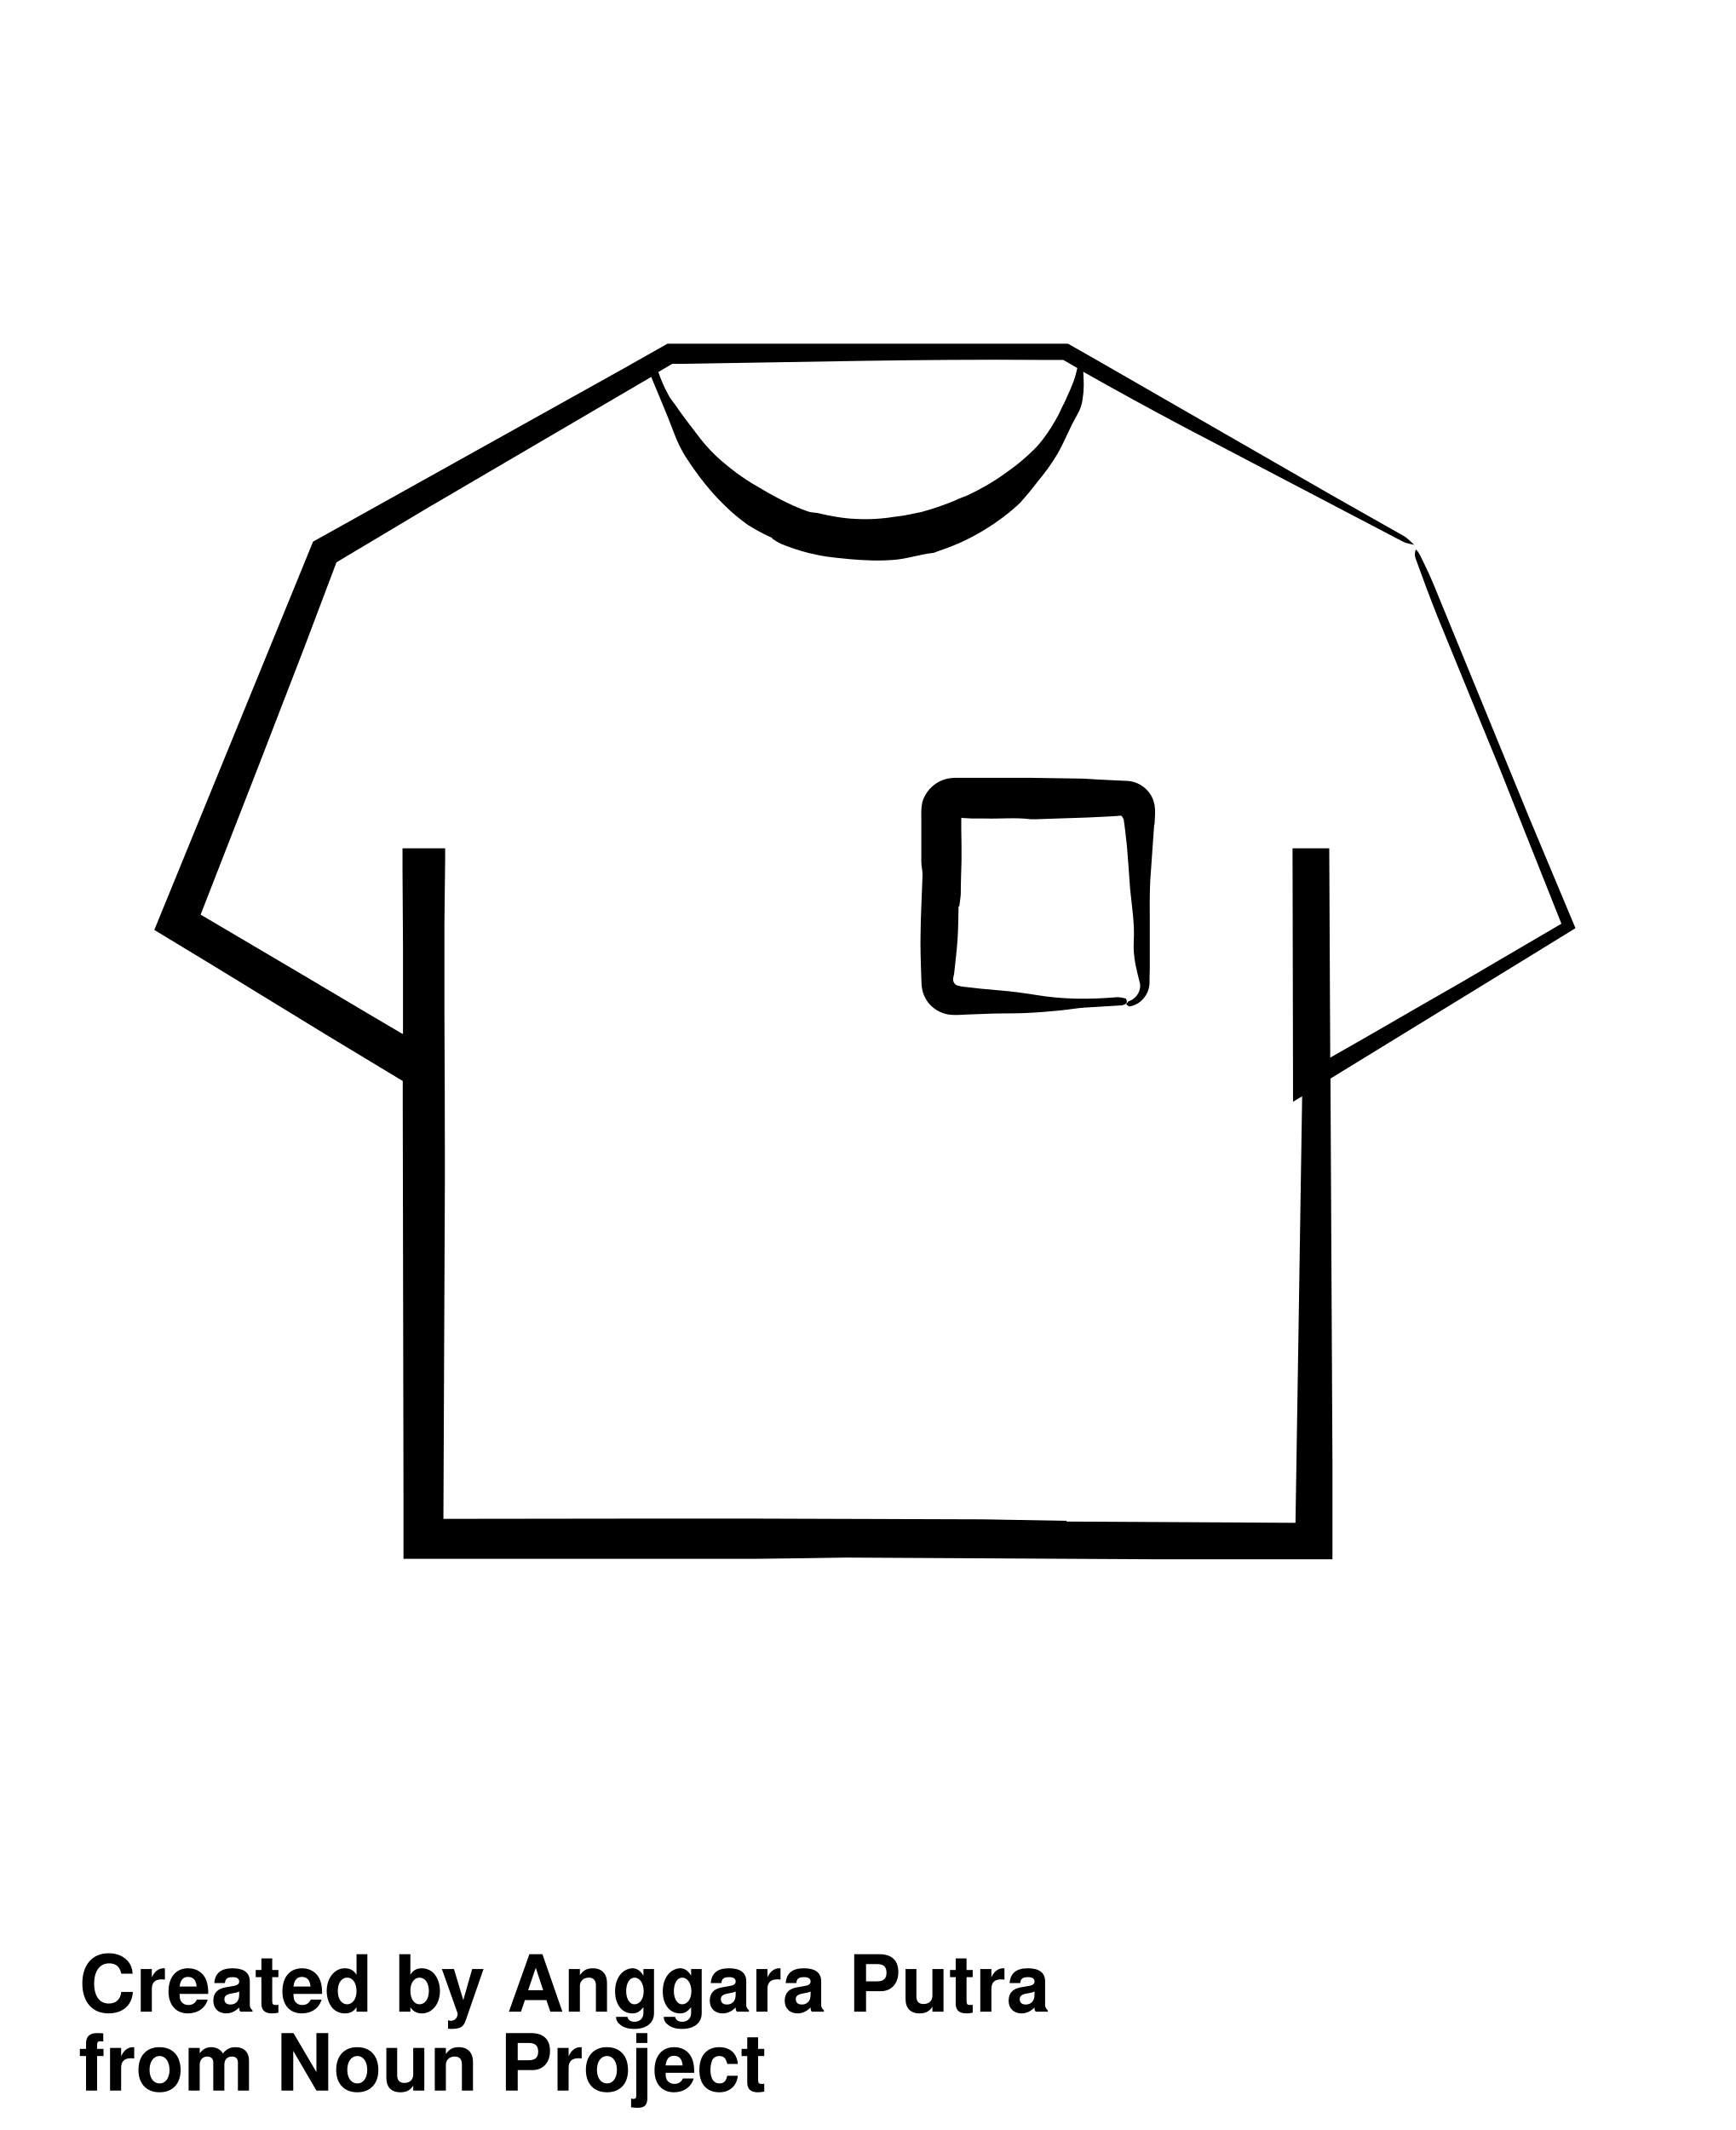
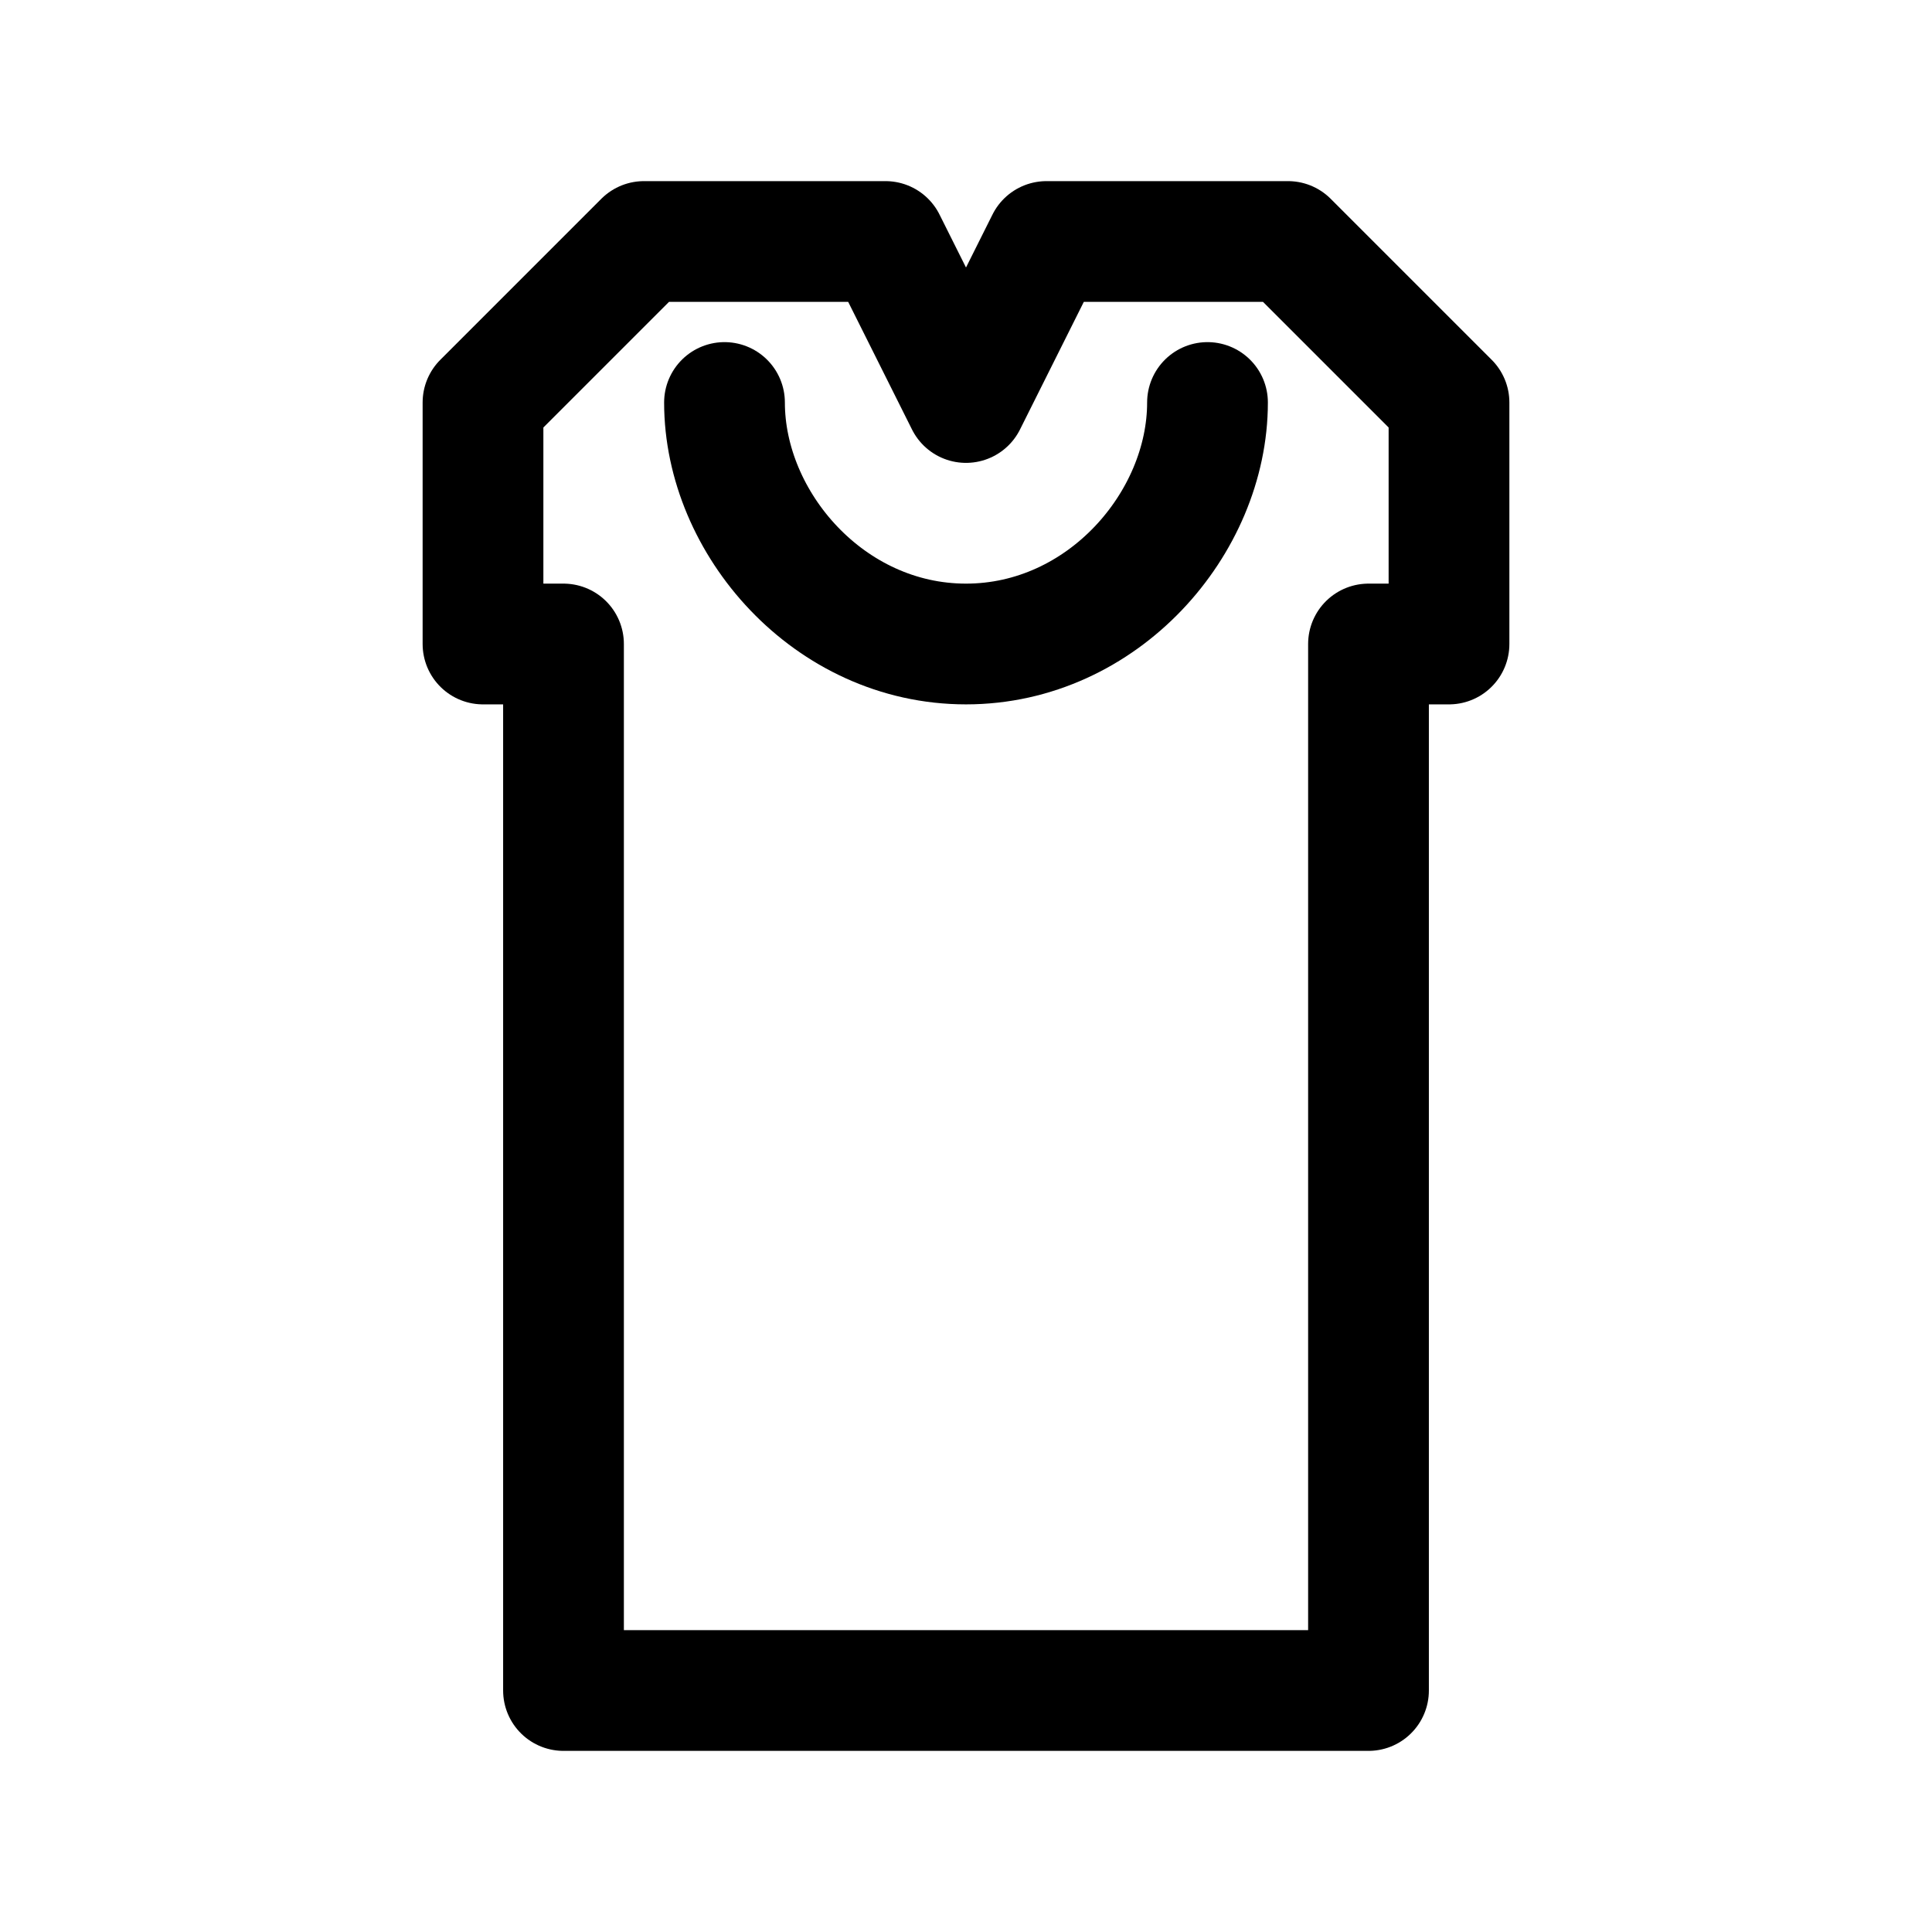
- <svg xmlns="http://www.w3.org/2000/svg" version="1.1" viewBox="-5.0 -10.0 110.0 135.0">
-   <path d="m15.641 55.562 4.891 2.953v1.469l0.047 24.938v3.875h22.359c1.906-0.016 3.812-0.047 5.703-0.078l19.609 0.109h11.219v-6.188l-0.078-15.109-0.047-9.172 12-7.359 3.531-2.172-2.938-7.016-6.047-14.75c-0.25-0.609-0.547-1.219-0.828-1.797-0.094-0.203-0.281-0.469-0.312-0.422-0.047 0.094-0.094 0.359 0 0.578 0.453 1.25 0.922 2.531 1.422 3.766 1.312 3.203 2.609 6.391 3.922 9.578l3.891 9.781-6.219 3.641c-2.031 1.156-4.047 2.328-6.078 3.5-0.781 0.453-1.578 0.891-2.359 1.344l-0.062-13.188v-0.078h-2.328l0.031 14.875v1.188l0.578-0.344-0.219 14.156-0.203 12.875h-0.328l-14.188-0.078v-0.047s-5.297-0.094-5.297-0.094l-14.703-0.047h-6.547l-12.953 0.016v-0.047l0.094-21.719c0-3.5-0.016-7.016-0.031-10.531v-5.406l0.047-4.078v-0.719h-0.031-2.672v1.328l0.031 4.922v5.516l-0.109-0.047-2.094-1.234-4.188-2.484-6.438-3.797 3.672-9.422 2.938-7.609 2-5.297 5.812-3.469 14.141-8.281c0.484 1.188 0.984 2.312 1.438 3.531 0.219 0.594 0.5 1.172 0.859 1.703 0.688 1.047 1.469 2.062 2.406 2.953 0.438 0.438 0.922 0.828 1.422 1.188 0.5 0.312 1.016 0.594 1.547 0.828v0.047c0.172 0.109 0.359 0.234 0.562 0.328 0.562 0.234 1.141 0.422 1.734 0.578l0.797 0.172c0.594 0.109 1.219 0.156 1.812 0.219 0.922 0.078 1.859 0.125 2.797 0.047 0.844-0.062 1.625-0.344 2.469-0.438 0.078 0 0.172-0.047 0.25-0.078 0.891-0.297 1.766-0.656 2.578-1.125 0.719-0.391 1.391-0.859 2.016-1.359 0.25-0.219 0.516-0.422 0.75-0.672 0.359-0.406 0.703-0.812 1.016-1.234 0.484-0.578 0.938-1.188 1.312-1.828 0.453-0.797 0.766-1.641 1.219-2.422 0.203-0.344 0.344-0.734 0.375-1.141 0.094-0.531 0.062-1.094 0.031-1.625 2.031 1.156 4.219 2.344 6.297 3.453l13.938 7.297c0.266 0.141 0.5 0.156 0.75 0.219-0.219-0.188-0.406-0.406-0.641-0.547l-4.609-2.609-14.891-8.562-1.812-1.031h-9.75-15.641l-2.734 1.547-19.734 11-0.969 2.375-9.094 22.234 3.891 2.359zm22-42.5h0.5c7.609-0.109 15.203-0.312 22.859-0.25h1.406l0.891 0.516c-0.031 0.141-0.078 0.297-0.109 0.438-0.172 0.609-0.453 1.172-0.703 1.734-0.203 0.359-0.344 0.766-0.562 1.109-0.328 0.578-0.703 1.141-1.141 1.641-0.609 0.641-1.297 1.219-2.016 1.719-0.766 0.562-1.594 1.031-2.422 1.422-0.266 0.109-0.547 0.203-0.797 0.328-0.703 0.297-1.406 0.531-2.141 0.734-0.516 0.094-1.031 0.234-1.547 0.281-0.859 0.141-1.719 0.203-2.594 0.156-0.828-0.031-1.641-0.188-2.438-0.375-0.203-0.031-0.406-0.031-0.594-0.094-0.656-0.219-1.266-0.516-1.875-0.828-0.453-0.234-0.891-0.484-1.328-0.75-0.453-0.25-0.891-0.547-1.328-0.859-0.656-0.5-1.312-1.031-1.859-1.656-0.328-0.344-0.594-0.734-0.891-1.109-0.328-0.438-0.672-0.875-0.984-1.328-0.188-0.312-0.469-0.578-0.625-0.922-0.25-0.438-0.438-0.906-0.609-1.391l0.906-0.531z" />
-   <path d="m68.188 42.266c0-0.188 0.109-1-0.047-1.453-0.141-0.516-0.547-0.953-1.047-1.172-0.25-0.109-0.516-0.156-0.812-0.156l-0.688-0.031-0.969-0.047c-0.391-0.016-0.797-0.062-1.188-0.062l-3.156-0.047h-2.203-1.812-0.672c-0.297 0-0.578 0.047-0.828 0.141-0.516 0.188-0.938 0.594-1.172 1.078-0.234 0.422-0.188 1.109-0.188 1.516v0.859 1.719c0 0.281 0.078 0.547 0.078 0.828-0.031 0.953-0.078 1.906-0.109 2.859-0.016 0.719-0.031 1.422-0.016 2.141l0.031 1.094 0.031 0.891c0.031 0.359 0.125 0.656 0.297 0.938 0.266 0.438 0.719 0.766 1.203 0.891 0.422 0.141 1.25 0.047 1.391 0.047l1.719-0.062c0.656-0.016 1.312 0 1.969-0.031 0.75-0.031 1.5-0.094 2.266-0.172 0.5-0.047 0.984-0.141 1.484-0.172 0.781-0.047 1.547-0.094 2.328-0.141 0.094 0 0.188-0.047 0.281-0.094 0.031 0 0.078-0.094 0.078-0.125 0-0.078-0.047-0.219-0.078-0.219-0.188-0.047-0.391-0.094-0.594-0.078-1.688 0.141-3.375 0.141-5.062-0.141-0.781-0.125-1.578-0.234-2.375-0.297-0.766-0.062-1.562-0.141-2.297-0.234-0.234-0.047-0.453-0.047-0.562-0.266-0.109-0.188 0-0.422 0.016-0.562 0.078-0.719 0.172-1.453 0.219-2.188 0.047-0.688 0.047-1.391 0.062-2.078h0.047c0.031-0.25 0.078-0.516 0.094-0.766 0-0.719 0.031-1.422 0.047-2.141v-0.953l-0.016-1.078v-0.531-0.094c0-0.047 0.078-0.062 0.109-0.031-0.094 0 0.344 0.016 0.578 0.031h0.812c0.969 0.031 1.938-0.078 2.922 0.047h0.297c1.094-0.031 2.172-0.078 3.266-0.109 0.859-0.031 2.25-0.109 2.094-0.125 0.094 0 0.141 0.094 0.188 0.188l0.031 0.062 0.031 0.219 0.062 0.469c0.031 0.328 0.078 0.641 0.109 0.953 0.078 0.922 0.141 1.812 0.203 2.734 0.109 1.109 0.297 2.219 0.234 3.328-0.031 0.5 0.016 1 0.109 1.484 0.078 0.391 0.172 0.766 0.266 1.141 0.125 0.406-0.125 1-0.688 1.188-0.062 0.016-0.094 0.125-0.172 0.188 0.062 0.047 0.156 0.156 0.234 0.141 0.5-0.078 0.906-0.438 1.109-0.875 0.078-0.172 0.125-0.375 0.141-0.562v-0.328l0.016-0.625v-1.25-1.672c0-0.891-0.016-1.781 0.031-2.672 0.078-1.172 0.172-2.391 0.25-3.562z" />
-   <text x="0.0" y="117.5" font-size="5.0" font-weight="bold" font-family="Arbeit Regular, Helvetica, Arial-Unicode, Arial, Sans-serif" fill="#000000">Created by Anggara Putra</text>
-   <text x="0.0" y="122.5" font-size="5.0" font-weight="bold" font-family="Arbeit Regular, Helvetica, Arial-Unicode, Arial, Sans-serif" fill="#000000">from Noun Project</text>
+ <svg xmlns="http://www.w3.org/2000/svg" viewBox="0 0 24 24" fill="none" stroke="currentColor" stroke-width="1.5" stroke-linecap="round" stroke-linejoin="round">
+   <path d="M16 3h-3l-1 2-1-2H8L6 5v3h1v13h10V8h1V5l-2-2z" />
+   <path d="M9 5c0 1.5 1.3 3 3 3s3-1.5 3-3" />
</svg>
